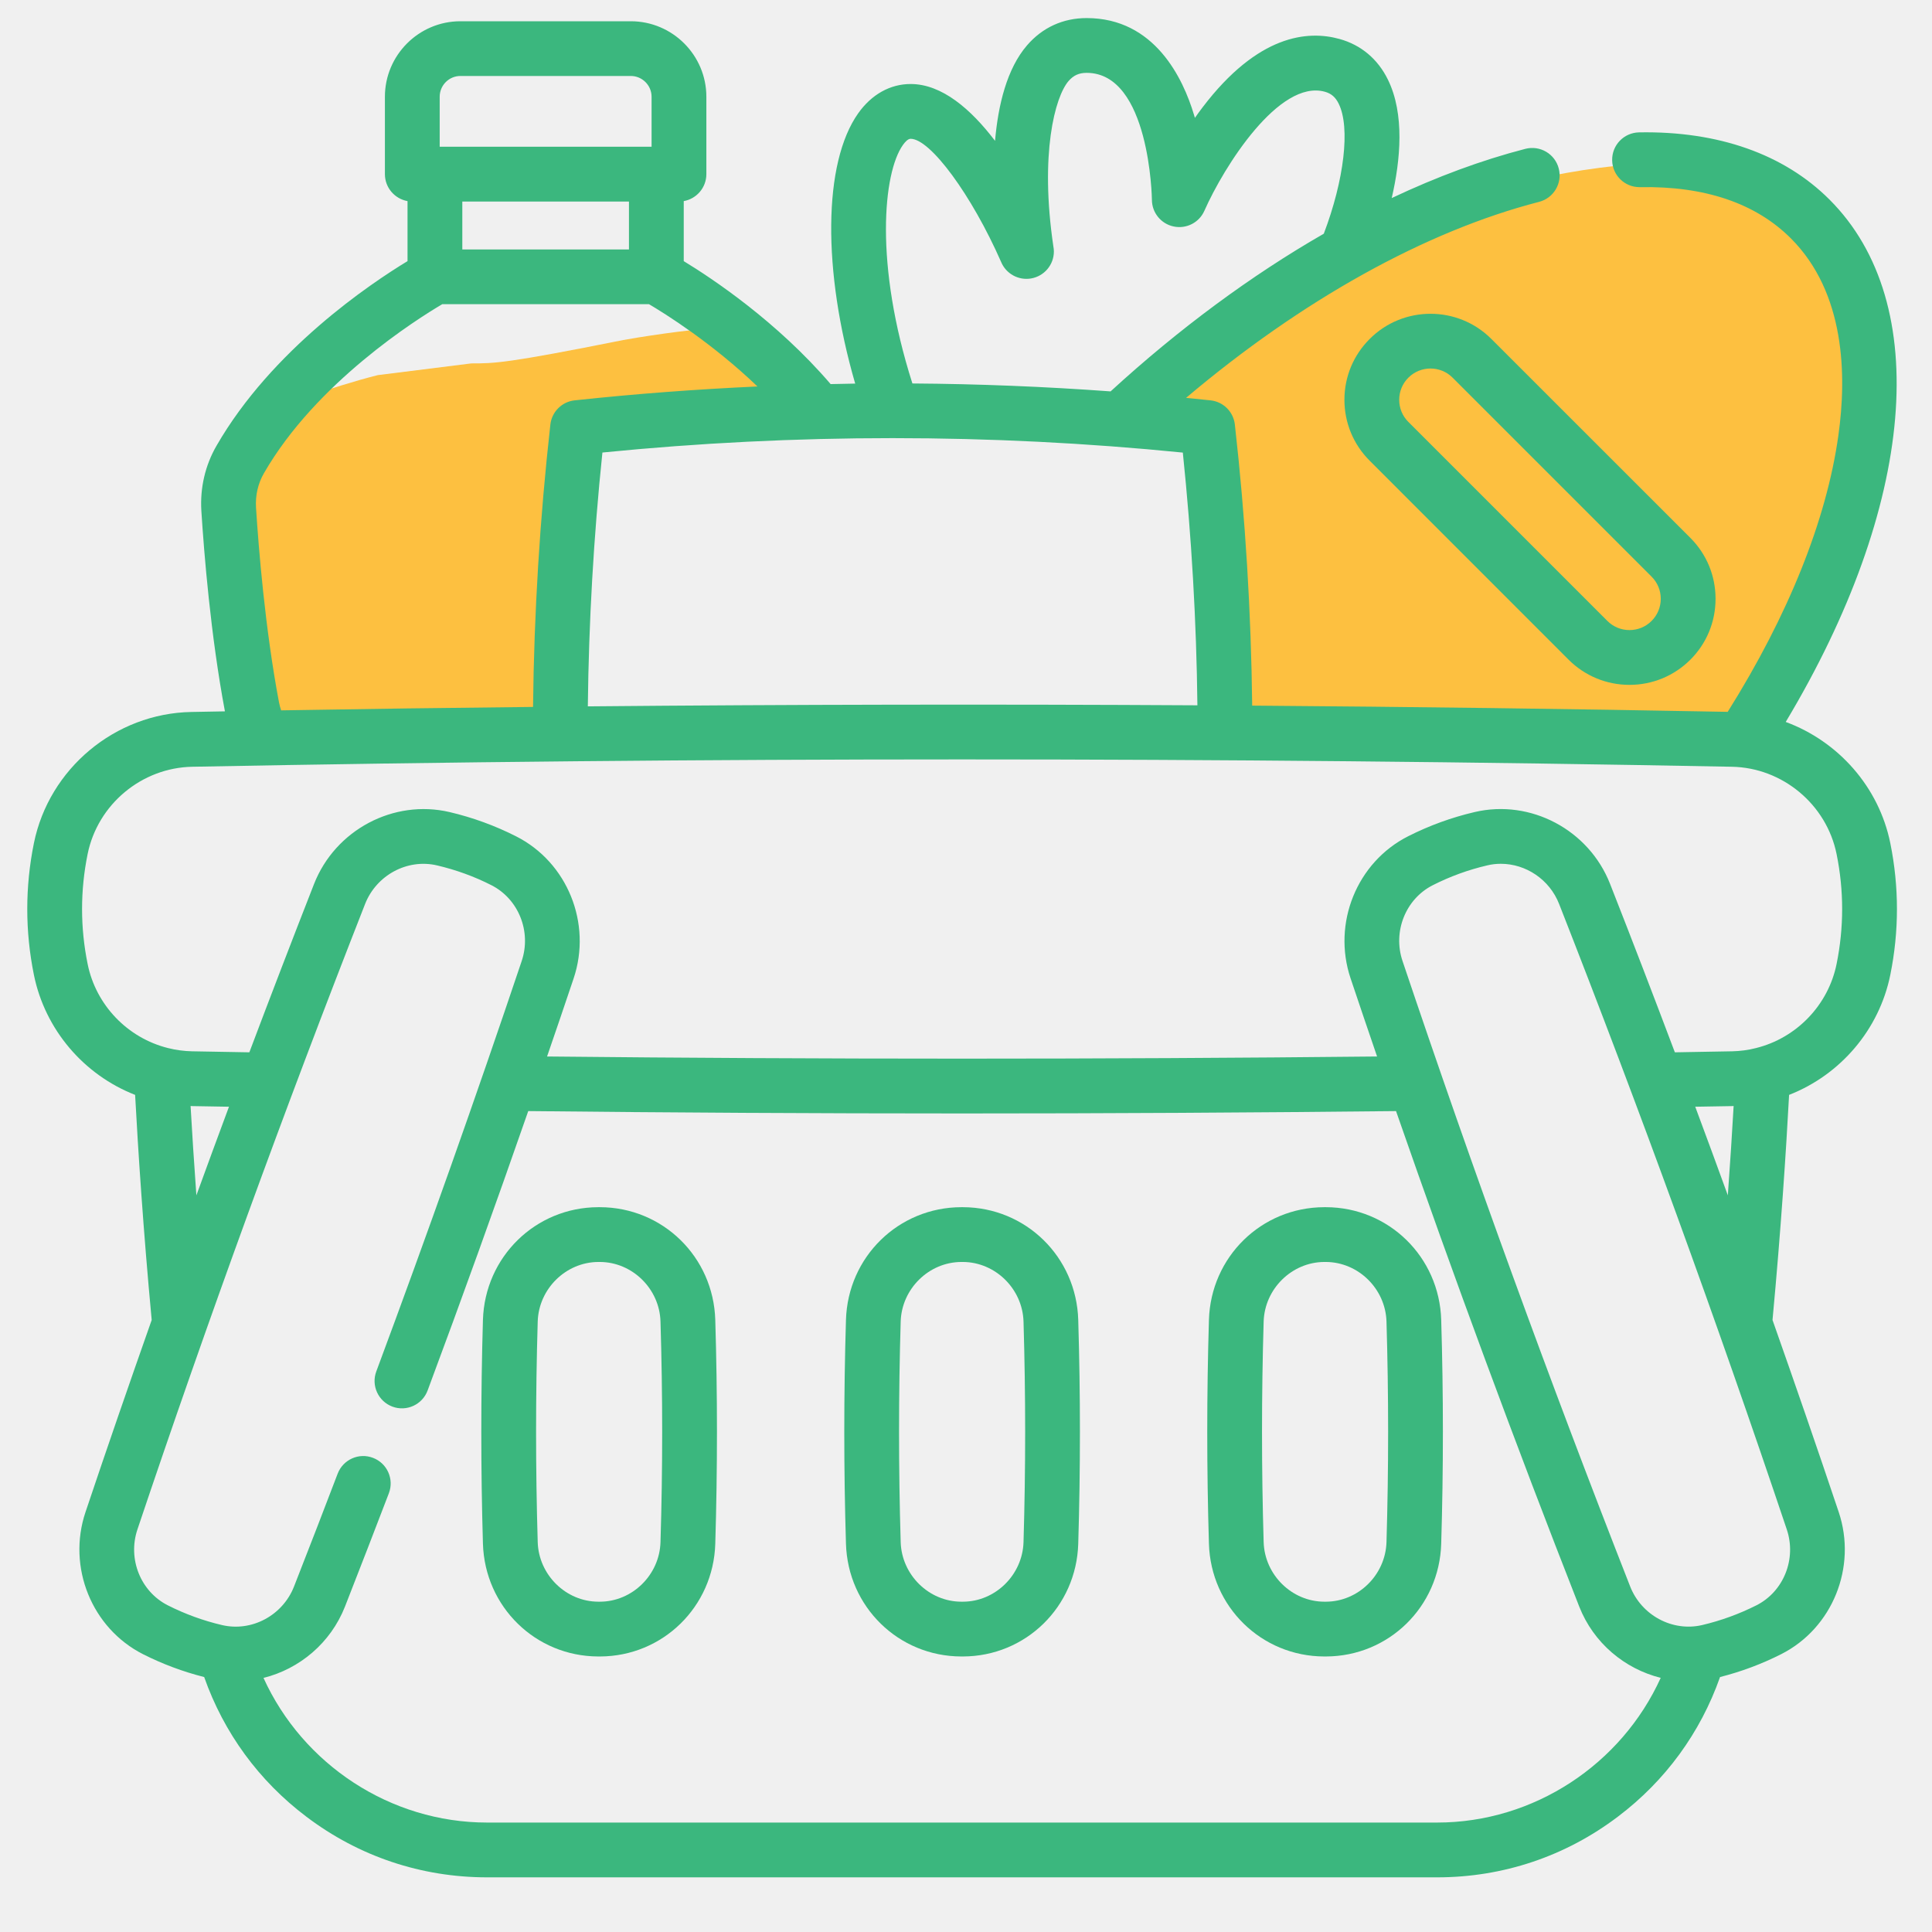
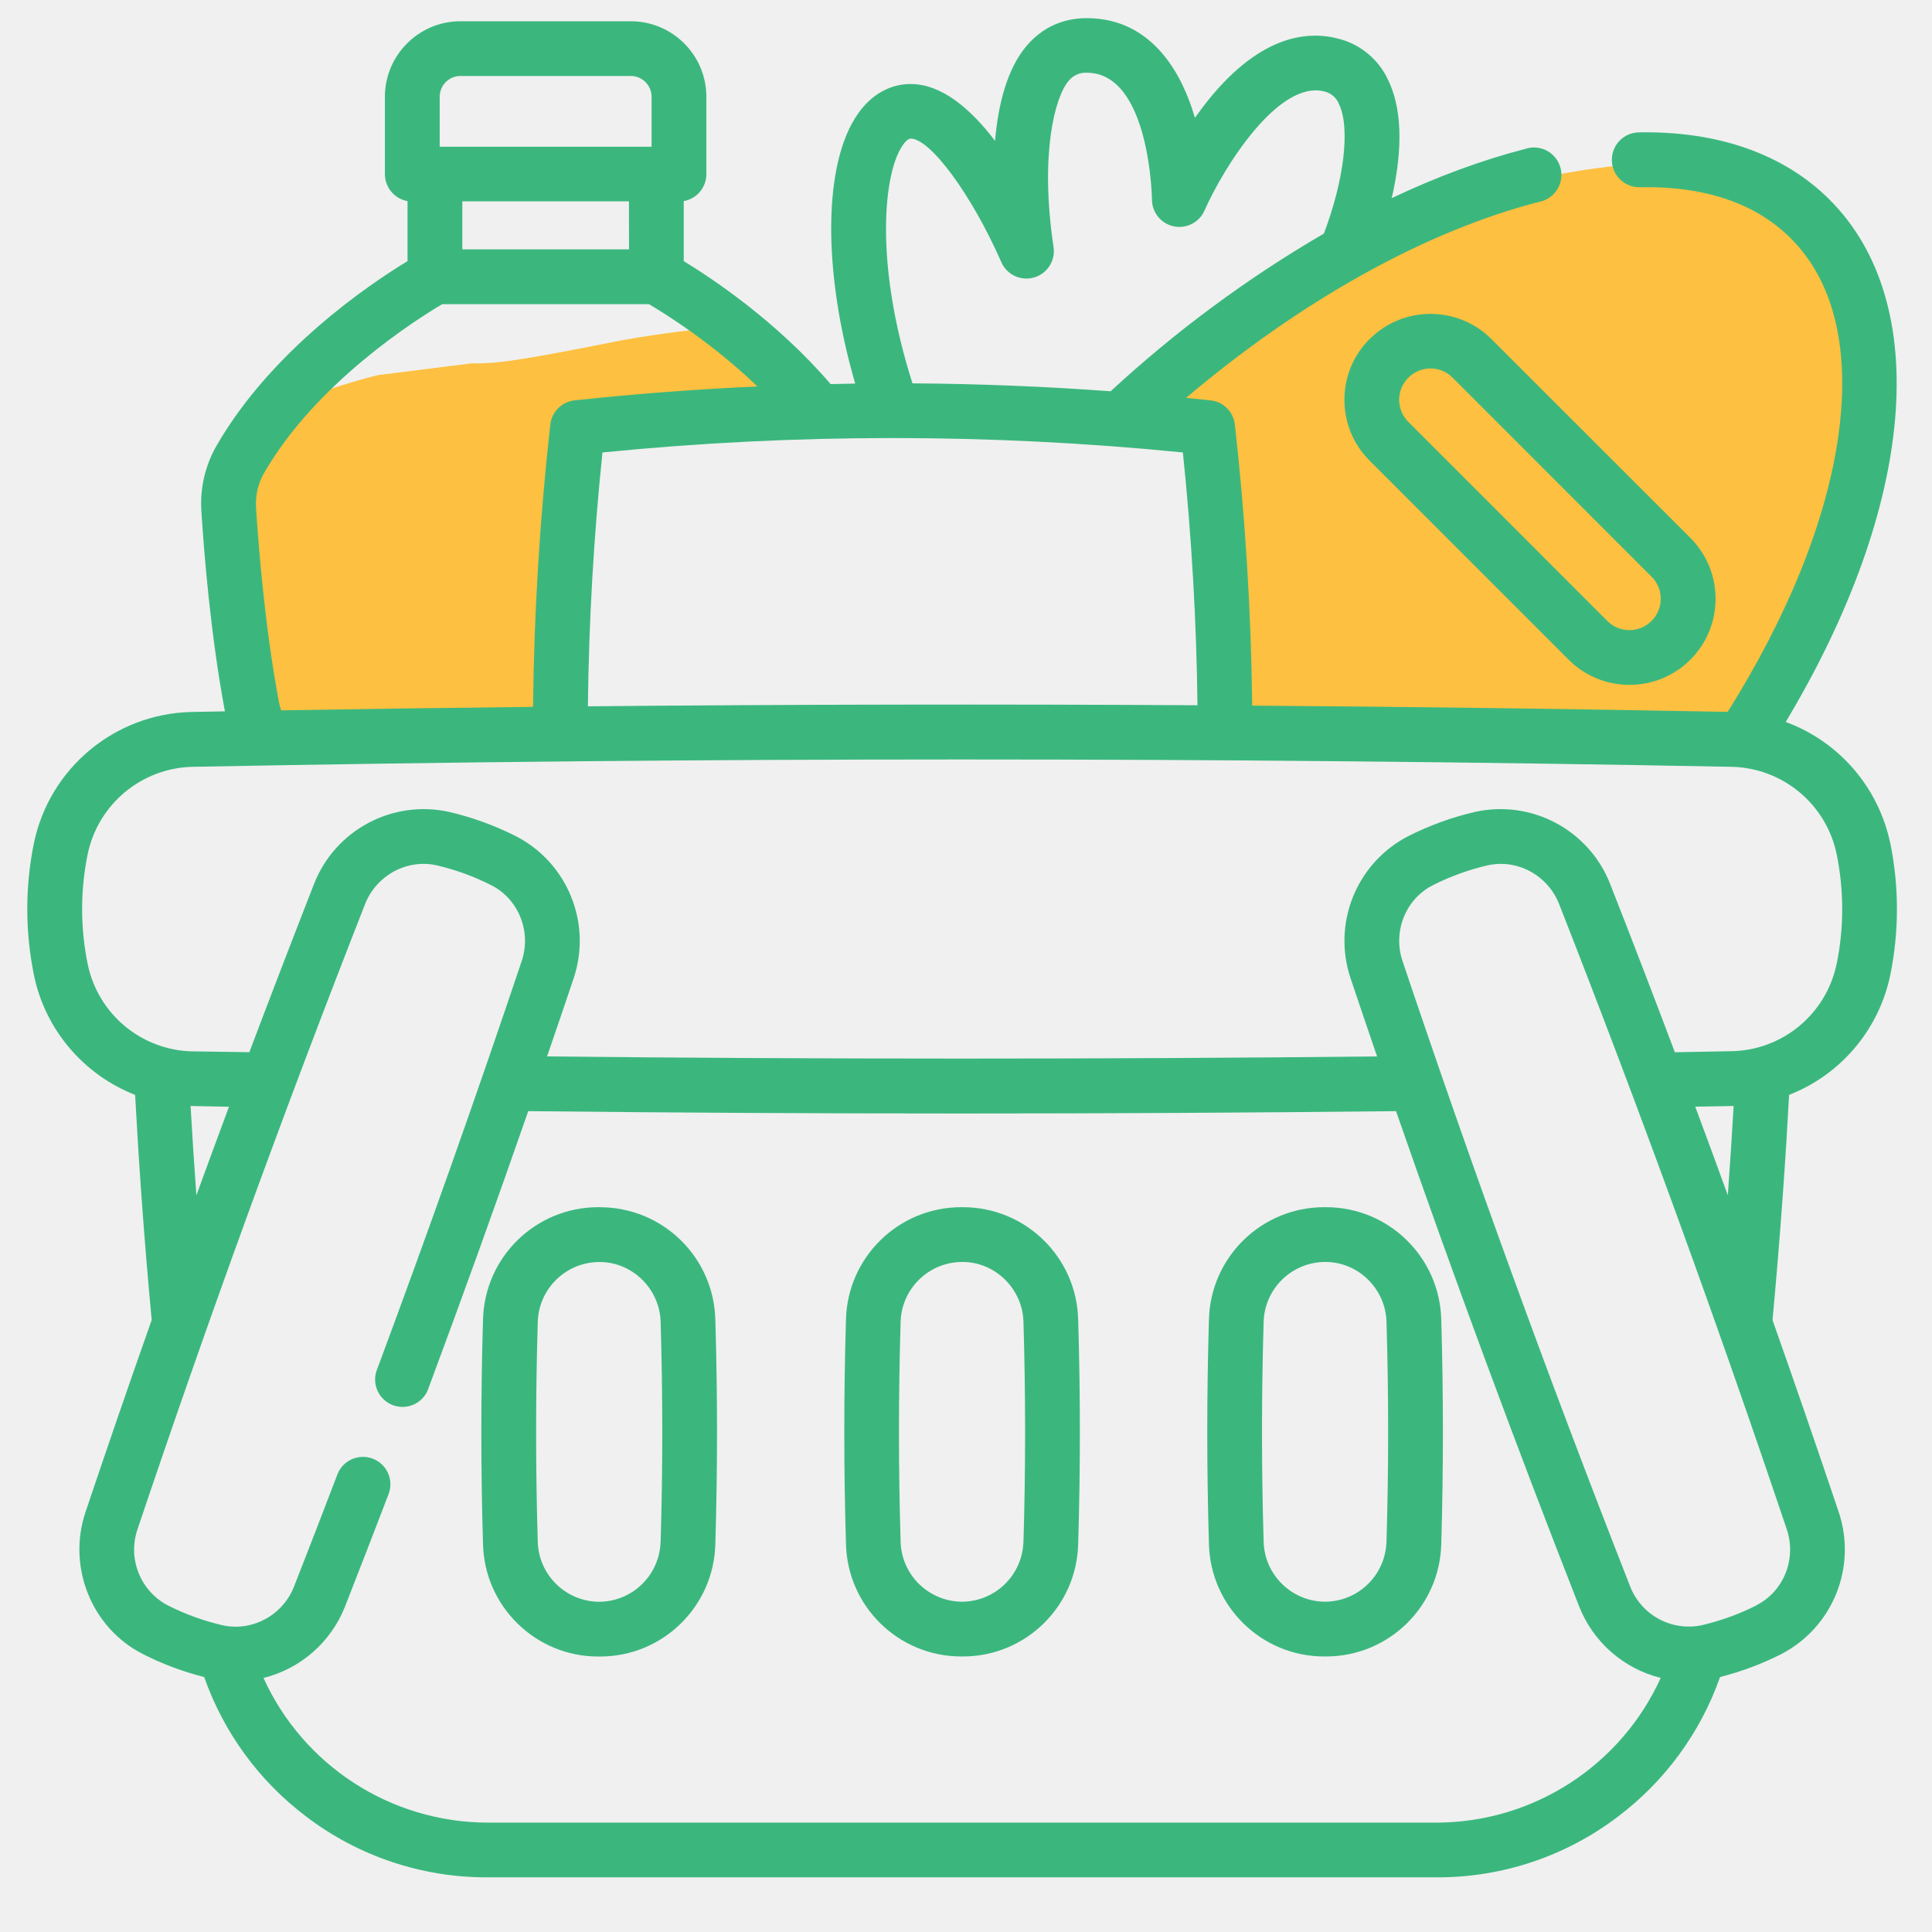
- <svg xmlns="http://www.w3.org/2000/svg" width="31" height="31" viewBox="0 0 31 31" fill="none">
-   <g clip-path="url(#clip0_6511_522)">
-     <path d="M4.188 11.832L3.812 9.769V7.894C3.875 7.456 4.037 6.581 4.188 6.581C4.338 6.581 5.312 6.206 6.062 6.019L7.562 5.831C7.938 5.831 8.125 5.831 10 5.456C10.147 5.427 11.125 5.269 11.5 5.269L10.938 4.519L11.688 5.269L12.438 6.019L12.625 6.581C12.375 6.644 11.8 6.769 11.5 6.769H10L9.25 7.144V7.706C9.25 7.856 9.125 9.144 9.062 9.769L8.875 11.644L8.125 11.832H4.562H4.188Z" fill="#FDC040" />
-     <path d="M18.062 6.769L18.812 5.831L21.25 4.144L24.062 3.019C24.938 2.769 26.913 2.381 27.812 2.831C28.938 3.394 29.125 3.581 30.062 5.269C30 6.581 29.762 9.319 29.312 9.769L28.375 11.457L27.812 11.832H25H20.875H19.562V10.519C19.562 10.332 19.375 9.019 19.375 8.831V7.706L19.188 6.956L18.812 6.769H18.062Z" fill="#FDC040" />
-     <path d="M21.977 5.439C21.716 5.7 21.572 6.046 21.572 6.415C21.572 6.784 21.716 7.131 21.977 7.392L25.169 10.585C25.43 10.845 25.777 10.989 26.146 10.989C26.515 10.989 26.862 10.845 27.123 10.585C27.384 10.324 27.527 9.977 27.527 9.608C27.527 9.239 27.384 8.892 27.123 8.631L23.93 5.439C23.392 4.9 22.515 4.9 21.977 5.439ZM26.501 9.253C26.596 9.348 26.648 9.474 26.648 9.608C26.648 9.742 26.596 9.868 26.501 9.963C26.406 10.058 26.28 10.11 26.146 10.11C26.012 10.11 25.886 10.058 25.791 9.963L22.598 6.77C22.503 6.676 22.451 6.549 22.451 6.415C22.451 6.281 22.503 6.155 22.598 6.06C22.696 5.962 22.825 5.913 22.953 5.913C23.082 5.913 23.211 5.962 23.308 6.06L26.501 9.253Z" fill="#3BB77E" />
-     <path d="M30.331 13.529C30.147 12.621 29.491 11.893 28.653 11.584C30.732 8.116 31.02 4.867 29.357 3.204C28.628 2.474 27.571 2.101 26.299 2.124C26.056 2.129 25.863 2.329 25.868 2.572C25.872 2.812 26.068 3.003 26.307 3.003C26.31 3.003 26.312 3.003 26.315 3.003C27.356 2.984 28.171 3.261 28.736 3.825C29.609 4.699 29.633 6.026 29.498 6.985C29.309 8.341 28.695 9.871 27.722 11.422C25.187 11.374 22.642 11.341 20.092 11.322C20.075 9.826 19.983 8.311 19.814 6.812C19.791 6.607 19.629 6.446 19.424 6.424C19.294 6.41 19.162 6.397 19.031 6.384C20.886 4.816 22.87 3.71 24.695 3.239C24.93 3.179 25.072 2.939 25.011 2.704C24.951 2.469 24.711 2.328 24.476 2.388C23.776 2.569 23.057 2.835 22.331 3.178C22.473 2.564 22.54 1.828 22.27 1.278C22.108 0.947 21.839 0.721 21.492 0.625C20.979 0.483 20.182 0.558 19.297 1.721C19.254 1.778 19.212 1.834 19.173 1.891C19.168 1.874 19.163 1.857 19.158 1.841C18.984 1.262 18.529 0.29 17.436 0.29C17.057 0.29 16.726 0.441 16.479 0.728C16.157 1.101 16.016 1.682 15.966 2.26C15.581 1.754 15.115 1.348 14.611 1.348C14.284 1.348 13.985 1.515 13.771 1.817C13.205 2.615 13.197 4.344 13.722 6.155C13.591 6.157 13.459 6.16 13.328 6.163C12.467 5.158 11.426 4.467 10.971 4.19V3.227C11.177 3.19 11.334 3.011 11.334 2.794V1.553C11.334 0.885 10.79 0.341 10.121 0.341H7.388C6.72 0.341 6.176 0.885 6.176 1.553V2.794C6.176 3.011 6.333 3.19 6.539 3.227L6.539 4.19C5.945 4.55 4.36 5.612 3.473 7.154C3.292 7.468 3.208 7.829 3.231 8.199C3.274 8.875 3.379 10.188 3.609 11.414C3.429 11.418 3.249 11.421 3.069 11.424C1.848 11.447 0.787 12.332 0.544 13.529C0.402 14.23 0.402 14.941 0.544 15.642C0.722 16.521 1.345 17.247 2.168 17.568C2.216 18.462 2.299 19.735 2.434 21.18C2.072 22.208 1.716 23.236 1.372 24.262C1.075 25.145 1.472 26.126 2.296 26.543C2.609 26.701 2.939 26.824 3.276 26.909C3.591 27.803 4.153 28.574 4.916 29.15C5.757 29.787 6.76 30.123 7.816 30.123H23.059C24.115 30.123 25.118 29.787 25.959 29.15C26.722 28.574 27.284 27.803 27.599 26.909C27.938 26.823 28.268 26.7 28.58 26.542C29.403 26.126 29.8 25.145 29.503 24.261C29.159 23.235 28.803 22.207 28.441 21.18C28.576 19.734 28.659 18.462 28.707 17.568C29.531 17.246 30.153 16.521 30.331 15.642C30.473 14.941 30.473 14.23 30.331 13.529ZM18.979 7.262C19.119 8.611 19.198 9.972 19.213 11.317C15.953 11.298 12.688 11.304 9.432 11.334C9.447 9.983 9.525 8.617 9.666 7.261C12.758 6.953 15.887 6.953 18.979 7.262ZM14.488 2.326C14.52 2.281 14.567 2.227 14.611 2.227C14.928 2.227 15.591 3.129 16.063 4.202C16.141 4.392 16.341 4.503 16.545 4.468C16.756 4.431 16.91 4.249 16.91 4.035C16.91 4.008 16.907 3.981 16.902 3.955C16.682 2.47 16.927 1.555 17.145 1.301C17.225 1.209 17.312 1.169 17.436 1.169C18.449 1.169 18.483 3.185 18.483 3.205C18.483 3.412 18.629 3.592 18.832 3.634C19.036 3.677 19.241 3.572 19.325 3.382C19.639 2.671 20.524 1.269 21.258 1.472C21.362 1.501 21.429 1.559 21.481 1.666C21.668 2.047 21.568 2.889 21.241 3.75C20.078 4.418 18.919 5.273 17.82 6.28C16.762 6.203 15.701 6.16 14.64 6.153C14.028 4.234 14.171 2.772 14.488 2.326ZM10.092 4.003H7.418L7.418 3.234H10.092L10.092 4.003ZM7.388 1.219H10.121C10.305 1.219 10.455 1.369 10.455 1.553V2.354H7.055V1.553C7.055 1.369 7.204 1.219 7.388 1.219ZM4.476 11.266C4.253 10.083 4.15 8.802 4.108 8.145C4.096 7.948 4.14 7.757 4.235 7.593C5.073 6.136 6.693 5.119 7.096 4.881H10.414C10.671 5.033 11.424 5.502 12.154 6.201C11.174 6.246 10.195 6.319 9.22 6.424C9.016 6.446 8.854 6.607 8.831 6.812C8.662 8.318 8.569 9.839 8.553 11.343C7.204 11.357 5.856 11.375 4.511 11.398C4.497 11.355 4.484 11.311 4.476 11.266ZM3.058 17.747C3.062 17.747 3.066 17.747 3.069 17.747L3.083 17.748C3.28 17.751 3.477 17.755 3.674 17.758C3.498 18.232 3.323 18.706 3.151 19.18C3.112 18.645 3.082 18.162 3.058 17.747ZM23.059 29.244H7.816C6.264 29.244 4.859 28.312 4.228 26.923C4.806 26.779 5.306 26.363 5.536 25.777C5.789 25.131 6.019 24.537 6.24 23.959C6.326 23.732 6.212 23.478 5.985 23.392C5.759 23.305 5.505 23.419 5.418 23.646C5.199 24.221 4.97 24.813 4.718 25.456C4.536 25.921 4.039 26.187 3.562 26.075C3.262 26.005 2.969 25.898 2.692 25.758C2.256 25.537 2.046 25.014 2.205 24.541C3.331 21.188 4.561 17.812 5.858 14.505C6.04 14.041 6.537 13.774 7.013 13.886C7.316 13.957 7.609 14.063 7.884 14.203C8.32 14.424 8.53 14.947 8.371 15.42C7.633 17.614 6.848 19.829 6.038 22.005C5.953 22.232 6.069 22.485 6.296 22.57C6.523 22.655 6.776 22.539 6.861 22.312C7.414 20.829 7.954 19.328 8.476 17.828C10.787 17.853 13.112 17.866 15.438 17.866C17.763 17.866 20.089 17.853 22.4 17.828C23.328 20.495 24.312 23.16 25.339 25.777C25.569 26.363 26.069 26.778 26.647 26.922C26.016 28.312 24.611 29.244 23.059 29.244ZM28.183 25.758C27.907 25.897 27.614 26.004 27.312 26.075C26.836 26.186 26.339 25.92 26.157 25.456C24.863 22.157 23.634 18.78 22.504 15.419C22.345 14.946 22.555 14.423 22.991 14.203C23.267 14.063 23.561 13.956 23.862 13.886C23.935 13.868 24.009 13.86 24.081 13.86C24.483 13.86 24.863 14.111 25.017 14.505C26.312 17.804 27.541 21.18 28.67 24.541C28.829 25.014 28.62 25.537 28.183 25.758ZM27.201 17.758C27.398 17.755 27.594 17.751 27.791 17.748L27.807 17.747C27.81 17.747 27.814 17.747 27.817 17.747C27.793 18.162 27.763 18.645 27.724 19.18C27.552 18.705 27.377 18.231 27.201 17.758ZM29.469 15.468C29.336 16.125 28.829 16.655 28.175 16.817C28.052 16.849 27.922 16.866 27.789 16.869L27.775 16.869C27.474 16.875 27.174 16.88 26.874 16.885C26.533 15.98 26.187 15.079 25.835 14.184C25.495 13.315 24.56 12.819 23.661 13.03C23.292 13.116 22.933 13.247 22.595 13.418C21.771 13.834 21.374 14.815 21.671 15.699C21.811 16.117 21.953 16.534 22.096 16.952C17.674 16.998 13.201 16.998 8.778 16.952C8.922 16.534 9.064 16.117 9.204 15.7C9.501 14.815 9.104 13.835 8.28 13.419C7.943 13.248 7.584 13.117 7.213 13.03C6.315 12.82 5.38 13.316 5.039 14.184C4.688 15.08 4.342 15.981 4.001 16.885C3.701 16.88 3.4 16.875 3.099 16.869L3.087 16.869C2.953 16.866 2.823 16.849 2.697 16.817C2.045 16.655 1.538 16.125 1.406 15.467C1.287 14.882 1.287 14.289 1.406 13.704C1.567 12.907 2.273 12.318 3.086 12.303C11.282 12.146 19.593 12.146 27.789 12.303C28.601 12.318 29.308 12.907 29.469 13.704C29.588 14.289 29.588 14.882 29.469 15.468Z" fill="#3BB77E" />
-     <path d="M9.628 19.37H9.598C8.592 19.373 7.78 20.167 7.749 21.179C7.714 22.37 7.714 23.579 7.749 24.77C7.78 25.782 8.592 26.576 9.599 26.579H9.628C10.634 26.576 11.447 25.782 11.477 24.77C11.513 23.579 11.513 22.37 11.477 21.179C11.447 20.167 10.634 19.373 9.628 19.37ZM10.598 24.744C10.583 25.27 10.146 25.699 9.626 25.7H9.601C9.08 25.699 8.644 25.27 8.628 24.744C8.593 23.57 8.593 22.379 8.628 21.205C8.644 20.679 9.08 20.251 9.601 20.249H9.626C10.146 20.251 10.583 20.679 10.598 21.205C10.634 22.379 10.634 23.57 10.598 24.744Z" fill="#3BB77E" />
-     <path d="M15.452 19.37H15.423C14.416 19.373 13.604 20.167 13.574 21.179C13.538 22.37 13.538 23.579 13.574 24.77C13.604 25.782 14.416 26.576 15.423 26.579H15.452C16.459 26.576 17.271 25.782 17.301 24.77C17.337 23.579 17.337 22.37 17.301 21.179C17.271 20.167 16.459 19.373 15.452 19.37ZM16.423 24.744C16.407 25.27 15.971 25.699 15.451 25.7H15.425C14.904 25.699 14.468 25.27 14.452 24.744C14.417 23.57 14.417 22.379 14.452 21.205C14.468 20.679 14.904 20.251 15.425 20.249H15.45C15.97 20.251 16.407 20.679 16.423 21.205C16.458 22.379 16.458 23.57 16.423 24.744Z" fill="#3BB77E" />
-     <path d="M21.276 19.37H21.247C20.24 19.373 19.428 20.167 19.398 21.179C19.362 22.37 19.362 23.579 19.398 24.77C19.428 25.782 20.24 26.576 21.247 26.579H21.276C22.283 26.576 23.095 25.782 23.125 24.77C23.161 23.579 23.161 22.37 23.125 21.179C23.095 20.167 22.283 19.373 21.276 19.37ZM22.247 24.744C22.231 25.27 21.795 25.699 21.275 25.7H21.249C20.729 25.699 20.292 25.27 20.276 24.744C20.241 23.57 20.241 22.379 20.276 21.205C20.292 20.679 20.729 20.251 21.249 20.249H21.274C21.795 20.251 22.231 20.679 22.247 21.205C22.282 22.379 22.282 23.57 22.247 24.744Z" fill="#3BB77E" />
+ <svg xmlns="http://www.w3.org/2000/svg" width="31" height="31" fill="none">
+   <g clip-path="url(#a)">
+     <path fill="#FDC040" d="m4.188 11.832-.375-2.063V7.894c.062-.438.224-1.313.374-1.313s1.125-.375 1.875-.562l1.5-.188c.375 0 .563 0 2.438-.375.147-.029 1.125-.187 1.5-.187l-.562-.75.75.75.75.75.187.562c-.25.063-.825.188-1.125.188H10l-.75.375v.562c0 .15-.125 1.438-.187 2.063l-.188 1.875-.75.188H4.188M18.063 6.769l.75-.938 2.437-1.687 2.813-1.125c.875-.25 2.85-.638 3.75-.188 1.125.563 1.312.75 2.25 2.438-.063 1.312-.3 4.05-.75 4.5l-.938 1.688-.562.374h-8.25V10.52c0-.187-.188-1.5-.188-1.688V7.706l-.187-.75-.375-.187z" />
+     <path fill="#3BB77E" d="M21.977 5.439c-.261.26-.405.607-.405.976 0 .37.144.716.405.977l3.192 3.193c.261.26.608.404.977.404s.716-.144.977-.404c.26-.261.404-.608.404-.977s-.143-.716-.404-.977L23.93 5.44a1.383 1.383 0 0 0-1.953 0M26.5 9.253a.5.5 0 0 1 0 .71.5.5 0 0 1-.71 0L22.598 6.77a.5.5 0 0 1 0-.71.5.5 0 0 1 .71 0z" />
+     <path fill="#3BB77E" d="M30.33 13.53a2.65 2.65 0 0 0-1.677-1.946c2.08-3.468 2.367-6.717.704-8.38-.73-.73-1.786-1.103-3.058-1.08a.44.44 0 0 0 .008.88h.008c1.04-.02 1.856.257 2.42.821.874.874.898 2.2.764 3.16-.19 1.356-.804 2.886-1.777 4.437q-3.804-.072-7.63-.1a45 45 0 0 0-.278-4.51.44.44 0 0 0-.39-.388l-.393-.04c1.855-1.568 3.839-2.674 5.664-3.145a.44.44 0 1 0-.22-.85c-.699.18-1.418.446-2.144.79.142-.615.209-1.351-.06-1.9a1.2 1.2 0 0 0-.779-.654c-.513-.142-1.31-.067-2.195 1.096l-.124.17-.015-.05c-.174-.58-.629-1.55-1.722-1.55-.38 0-.71.15-.957.437-.322.373-.463.954-.513 1.532-.385-.506-.85-.912-1.355-.912-.327 0-.626.167-.84.47-.566.797-.574 2.526-.049 4.337l-.394.008c-.861-1.005-1.902-1.696-2.357-1.973v-.963a.44.44 0 0 0 .363-.433v-1.24c0-.67-.544-1.213-1.213-1.213H7.388c-.668 0-1.212.544-1.212 1.212v1.241a.44.44 0 0 0 .363.433v.963c-.594.36-2.179 1.422-3.066 2.964-.18.314-.265.675-.242 1.045.043.676.148 1.989.378 3.215l-.54.01a2.644 2.644 0 0 0-2.525 2.105 5.3 5.3 0 0 0 0 2.113c.178.88.801 1.605 1.624 1.926.048.894.13 2.167.266 3.612a214 214 0 0 0-1.062 3.082c-.297.883.1 1.864.924 2.28.313.159.643.282.98.367a4.8 4.8 0 0 0 1.64 2.241 4.77 4.77 0 0 0 2.9.973h15.243a4.77 4.77 0 0 0 2.9-.973 4.8 4.8 0 0 0 1.64-2.241q.512-.13.98-.367a1.89 1.89 0 0 0 .924-2.281q-.518-1.54-1.062-3.08c.135-1.447.218-2.719.266-3.613a2.64 2.64 0 0 0 1.624-1.926 5.3 5.3 0 0 0 0-2.113M18.98 7.261c.14 1.349.219 2.71.234 4.055a651 651 0 0 0-9.781.017c.015-1.351.093-2.717.234-4.073a47 47 0 0 1 9.313 0m-4.491-4.936c.032-.045.08-.1.123-.1.317 0 .98.903 1.452 1.976a.44.44 0 0 0 .839-.247c-.22-1.485.024-2.4.243-2.654a.35.35 0 0 1 .291-.132c1.013 0 1.047 2.016 1.047 2.036a.44.44 0 0 0 .842.177c.314-.71 1.199-2.113 1.933-1.91a.33.33 0 0 1 .223.194c.187.38.087 1.223-.24 2.084a19.5 19.5 0 0 0-3.421 2.53 48 48 0 0 0-3.18-.127c-.612-1.92-.469-3.381-.152-3.827m-4.396 1.677H7.418v-.77h2.674zM7.388 1.219h2.733c.184 0 .334.15.334.334v.801h-3.4v-.8c0-.185.15-.335.333-.335M4.476 11.266c-.223-1.183-.326-2.464-.368-3.121a1 1 0 0 1 .127-.552c.838-1.457 2.458-2.474 2.86-2.712h3.319c.257.152 1.01.62 1.74 1.32q-1.47.066-2.934.223a.44.44 0 0 0-.39.388 45 45 0 0 0-.277 4.53q-2.025.022-4.042.056a1 1 0 0 1-.035-.132m-1.418 6.48.011.001h.014l.591.011q-.264.711-.523 1.422a91 91 0 0 1-.093-1.433M23.06 29.245H7.816a3.96 3.96 0 0 1-3.588-2.321 1.9 1.9 0 0 0 1.308-1.146c.253-.646.483-1.24.704-1.818a.44.44 0 0 0-.822-.313c-.219.575-.448 1.167-.7 1.81-.182.465-.679.73-1.156.619-.3-.07-.593-.177-.87-.317a1.01 1.01 0 0 1-.487-1.217 216 216 0 0 1 3.653-10.036c.182-.464.679-.73 1.155-.62.303.072.596.178.87.318.437.22.647.744.488 1.217a216 216 0 0 1-2.333 6.585.44.44 0 0 0 .823.307 217 217 0 0 0 1.615-4.484 642 642 0 0 0 13.924 0 217 217 0 0 0 2.939 7.949 1.9 1.9 0 0 0 1.308 1.145 3.96 3.96 0 0 1-3.588 2.322m5.124-3.486c-.276.14-.57.246-.87.317a1.01 1.01 0 0 1-1.156-.62 216 216 0 0 1-3.653-10.036c-.159-.473.05-.996.487-1.216.276-.14.57-.247.87-.317a1 1 0 0 1 .22-.026c.402 0 .782.251.936.645A216 216 0 0 1 28.67 24.54c.16.473-.05.996-.487 1.217m-.982-8 .59-.01h.016l.01-.001c-.024.415-.054.898-.093 1.433q-.258-.712-.523-1.422m2.268-2.29a1.755 1.755 0 0 1-1.68 1.4h-.014q-.45.01-.901.017-.511-1.358-1.039-2.702a1.89 1.89 0 0 0-2.174-1.153c-.369.086-.728.217-1.066.388a1.89 1.89 0 0 0-.924 2.281q.21.627.425 1.253c-4.422.046-8.895.046-13.318 0q.216-.627.426-1.252a1.89 1.89 0 0 0-.924-2.281 4.8 4.8 0 0 0-1.067-.389 1.89 1.89 0 0 0-2.174 1.154q-.526 1.345-1.038 2.7L3.1 16.87h-.012a1.754 1.754 0 0 1-1.681-1.401 4.4 4.4 0 0 1 0-1.764 1.76 1.76 0 0 1 1.68-1.401 647 647 0 0 1 24.703 0 1.76 1.76 0 0 1 1.68 1.401 4.4 4.4 0 0 1 0 1.764" />
+     <path fill="#3BB77E" d="M9.628 19.37h-.03A1.85 1.85 0 0 0 7.75 21.18a60 60 0 0 0 0 3.591A1.85 1.85 0 0 0 9.6 26.58h.03a1.85 1.85 0 0 0 1.848-1.809c.036-1.191.036-2.4 0-3.591a1.85 1.85 0 0 0-1.849-1.809m.97 5.374a.99.99 0 0 1-.972.956h-.025a.99.99 0 0 1-.973-.956 59 59 0 0 1 0-3.539.99.99 0 0 1 .973-.956h.025c.52.002.957.43.973.956a59 59 0 0 1 0 3.539M15.452 19.37h-.03a1.85 1.85 0 0 0-1.848 1.809 60 60 0 0 0 0 3.591 1.85 1.85 0 0 0 1.849 1.809h.03A1.85 1.85 0 0 0 17.3 24.77c.036-1.191.036-2.4 0-3.591a1.85 1.85 0 0 0-1.849-1.809m.97 5.374a.99.99 0 0 1-.971.956h-.026a.99.99 0 0 1-.973-.956 59 59 0 0 1 0-3.539.99.99 0 0 1 .973-.956h.025c.52.002.957.43.973.956a59 59 0 0 1 0 3.539M21.276 19.37h-.03a1.85 1.85 0 0 0-1.848 1.809 60 60 0 0 0 0 3.591 1.85 1.85 0 0 0 1.85 1.809h.028a1.85 1.85 0 0 0 1.85-1.809c.035-1.191.035-2.4 0-3.591a1.85 1.85 0 0 0-1.85-1.809m.97 5.374a.99.99 0 0 1-.971.956h-.026a.99.99 0 0 1-.973-.956 59 59 0 0 1 0-3.539.99.99 0 0 1 .973-.956h.025c.52.002.957.43.973.956a59 59 0 0 1 0 3.539" />
  </g>
  <defs>
-     <clipPath id="clip0_6511_522">
-       <rect width="30" height="30" fill="white" transform="translate(0.4375 0.206482)" />
+     <clipPath id="a">
+       <path fill="#fff" d="M.438.206h30v30h-30z" />
    </clipPath>
  </defs>
</svg>
